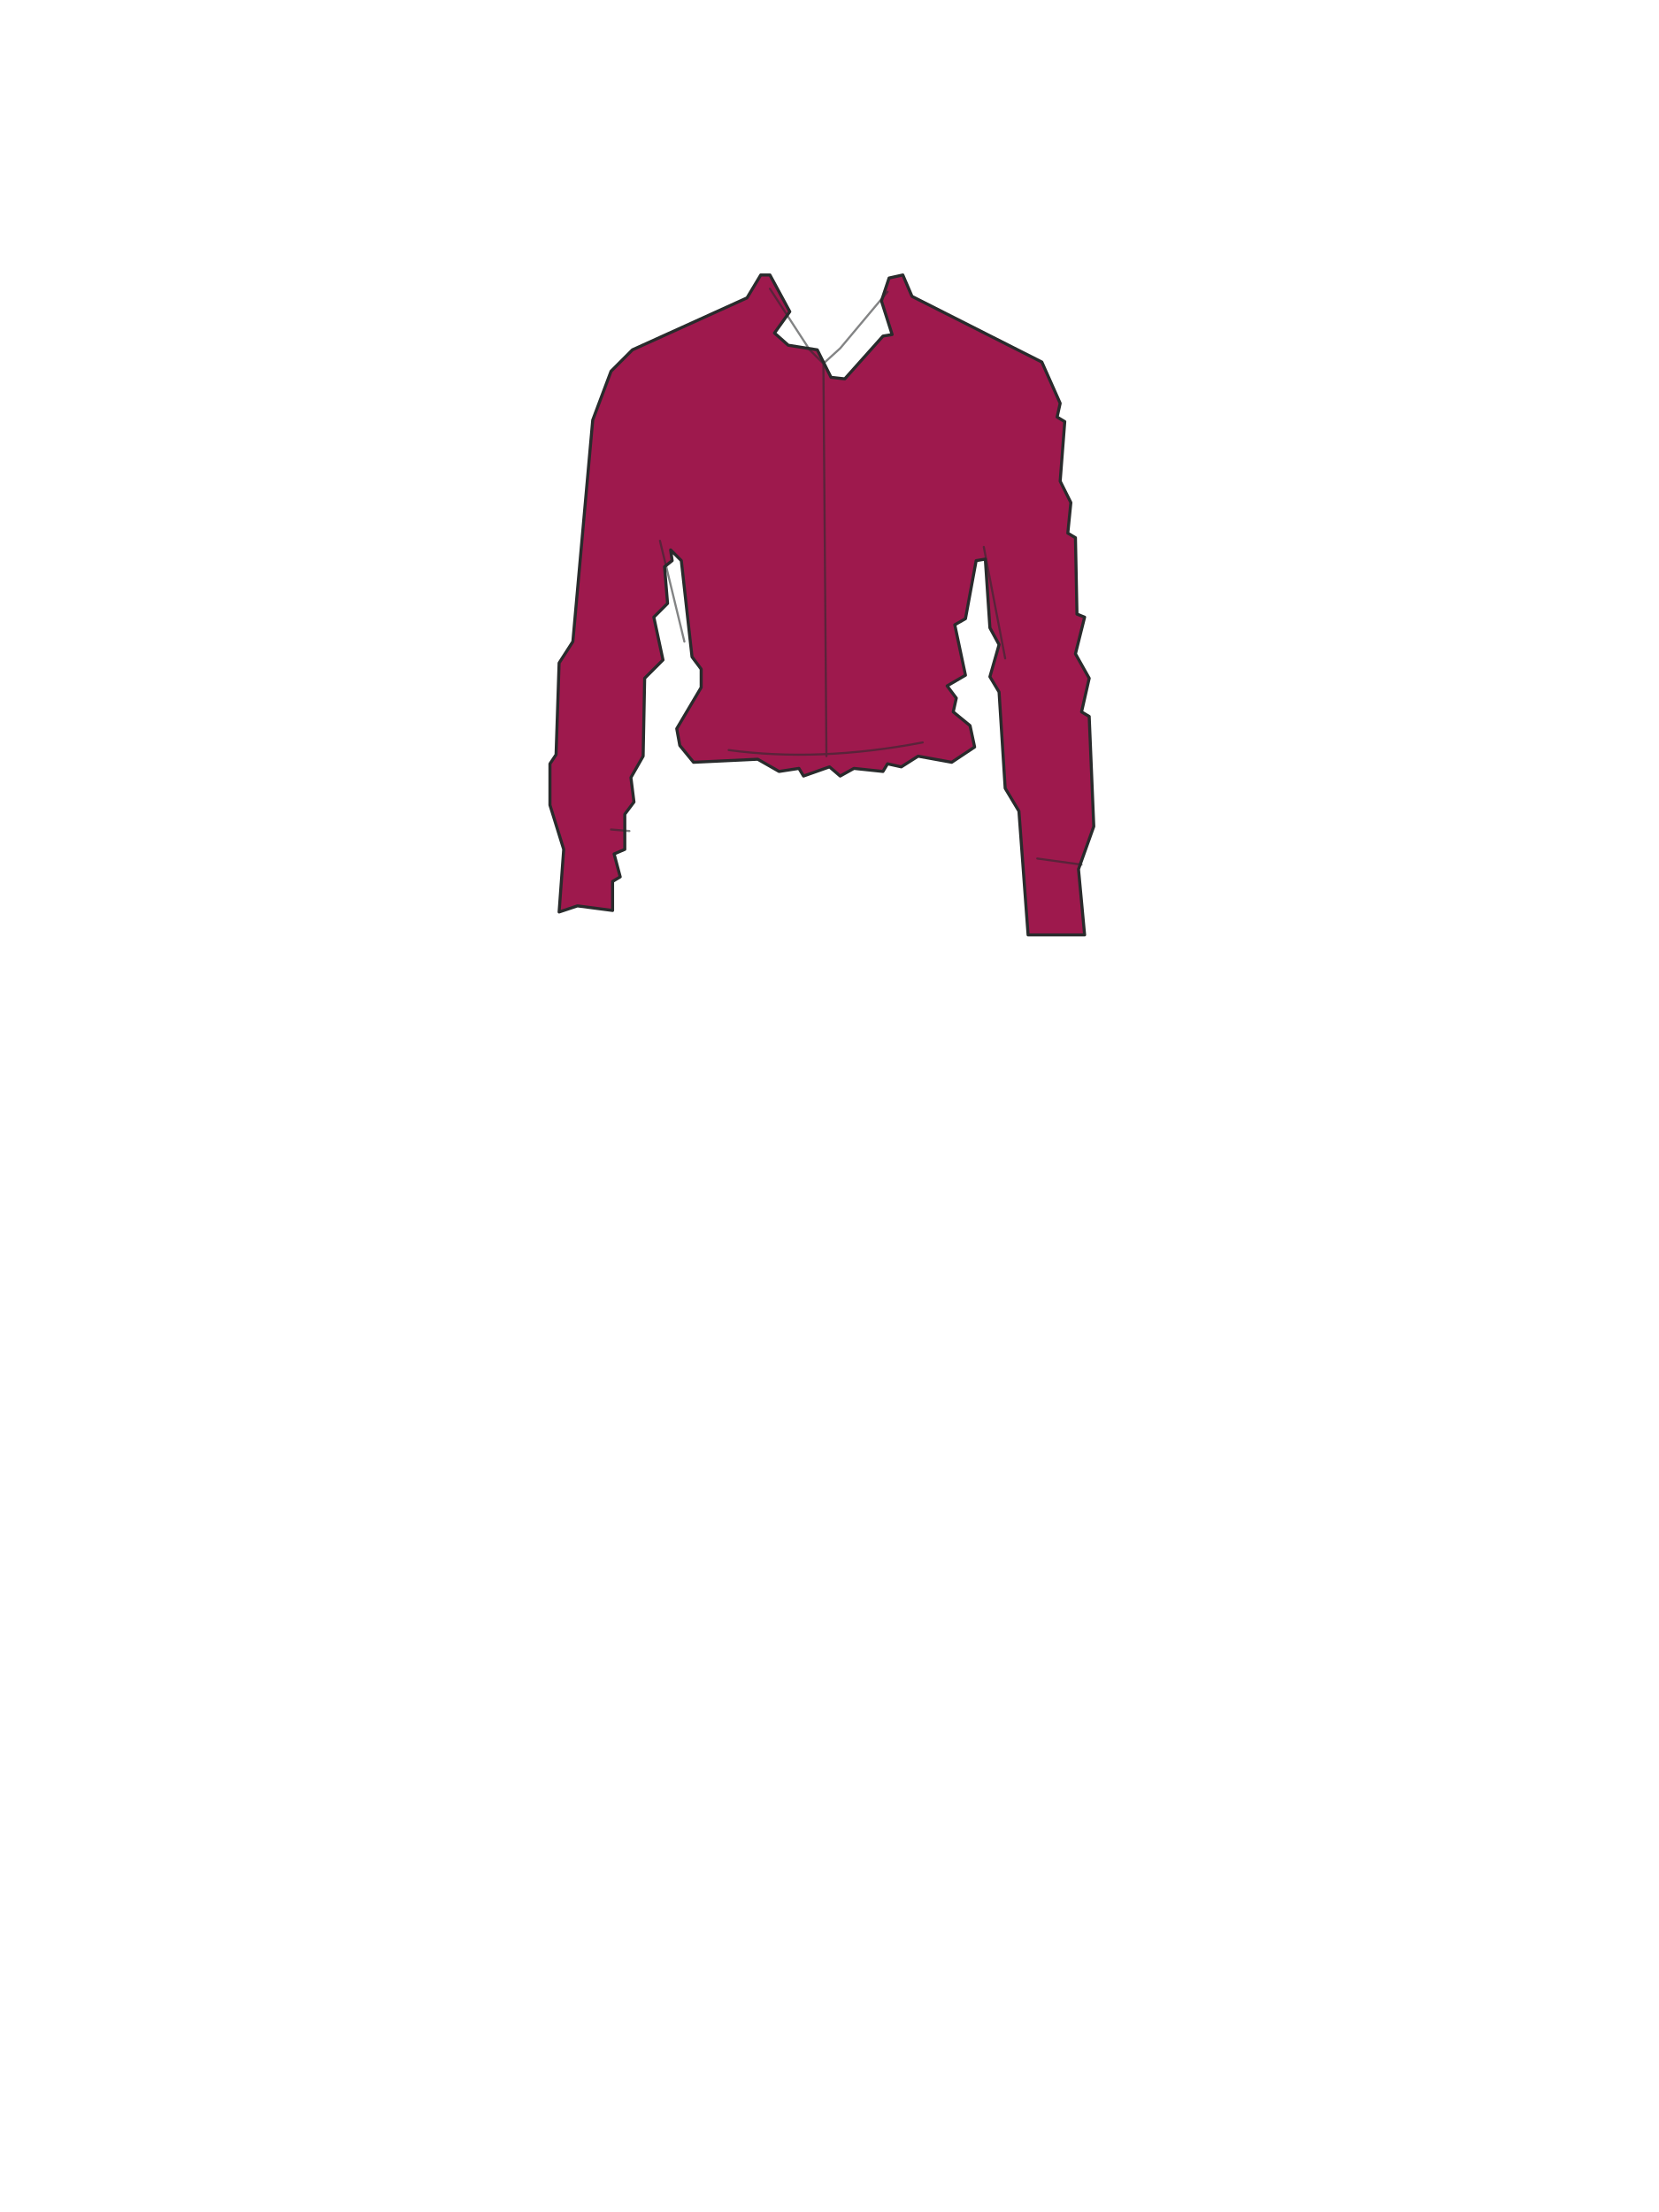
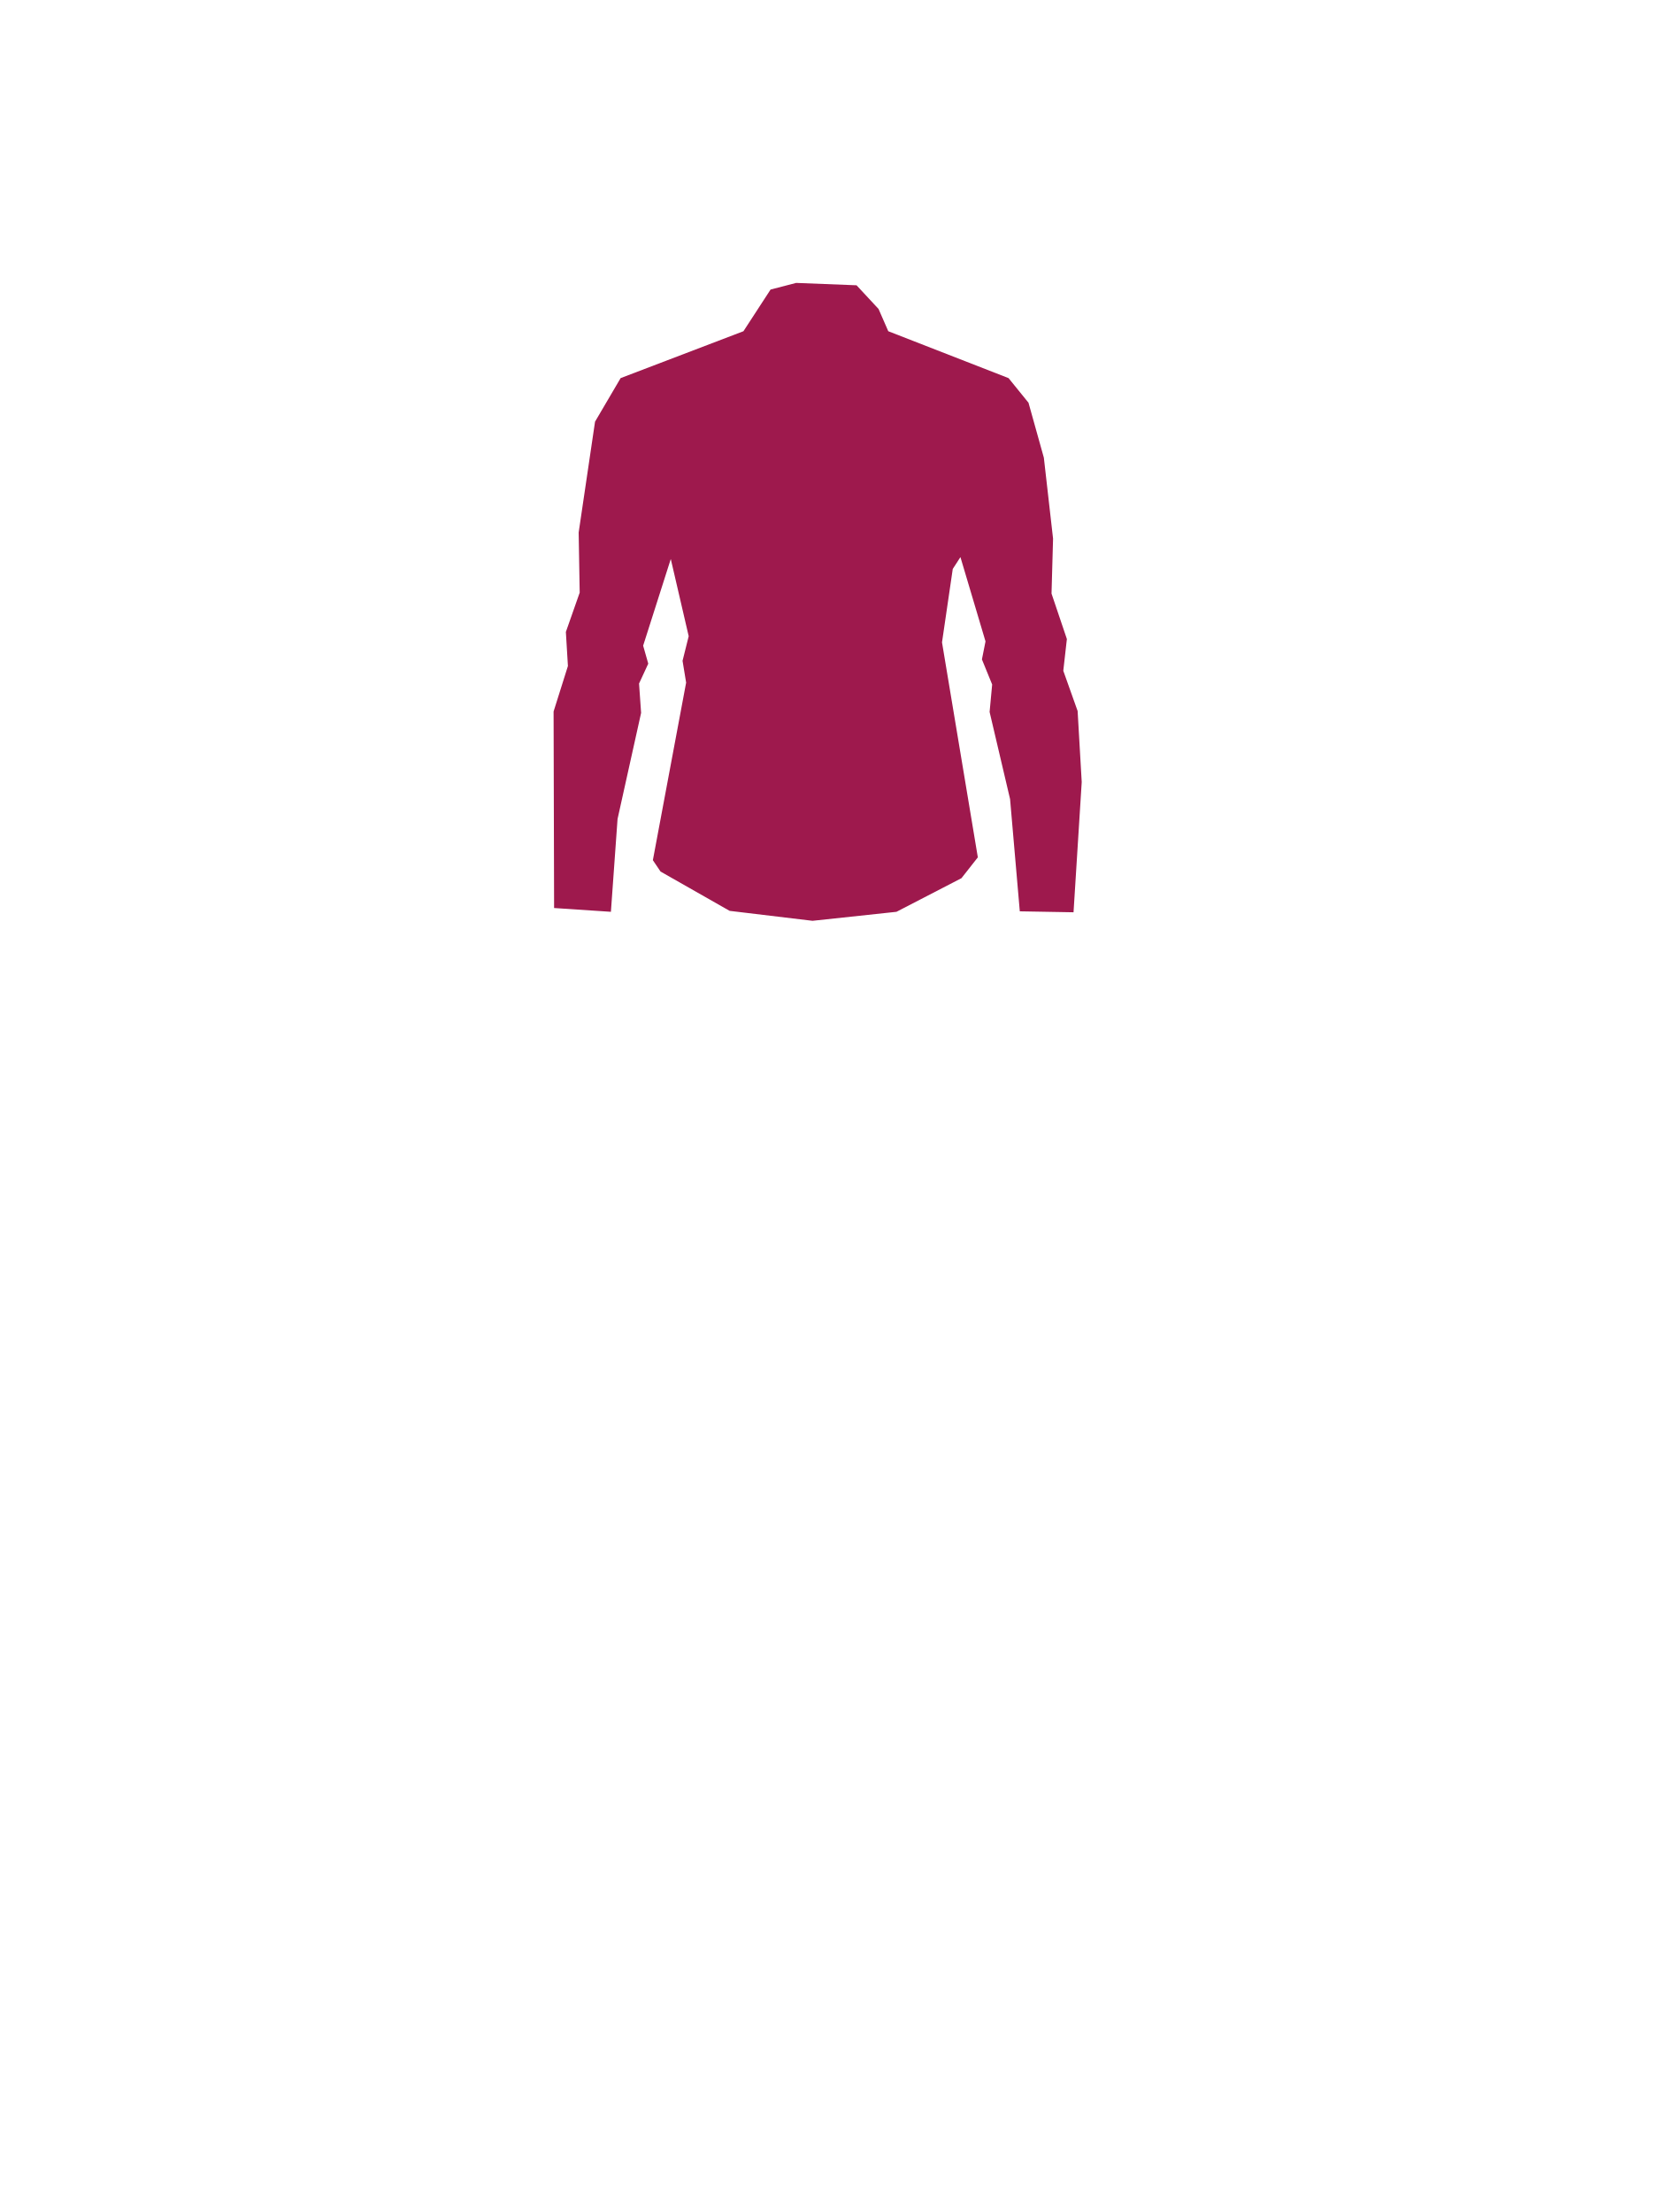
<svg xmlns="http://www.w3.org/2000/svg" viewBox="0 0 1086 1448" width="1086" height="1448">
-   <path fill="#9e194d" stroke="#292b2c" stroke-width="2" stroke-linejoin="round" fill-rule="evenodd" d="M414,229 400,243 388,275 375,420 366,434 364,494 360,500 360,527 369,556 366,597 378,593 401,596 401,577 406,574 402,559 409,556 409,533 415,525 413,509 421,495 422,444 434,432 428,404 437,395 435,371 440,367 439,360 446,367 453,430 459,438 459,450 443,477 445,488 454,499 496,497 510,505 523,503 526,508 543,502 550,508 559,503 578,505 581,500 590,502 601,495 623,499 638,489 635,475 624,466 626,457 620,449 632,442 625,409 632,405 639,367 645,366 648,411 654,422 648,443 654,453 658,516 667,531 673,612 710,612 706,569 716,541 713,469 708,466 713,444 704,428 710,404 705,402 704,352 699,349 701,329 694,315 697,276 692,273 694,264 682,237 597,194 591,180 582,182 577,197 584,219 578,220 553,248 544,247 535,229 516,226 507,218 517,204 504,180 498,180 489,195Z" />
-   <path d="M504 189 L530 229 L539 238 L550 228 L581 191 M539 238 L541 495 M412 544 L400 543 M679 562 L708 566 M477 491 Q536 499 604 486 M432 354 L448 420 M644 358 L658 431" fill="none" stroke="#292b2c" stroke-width="1.4" opacity=".58" stroke-linecap="round" stroke-linejoin="round" />
+   <g transform="translate(352 179) scale(.335 .31)">
+     <path fill="#9e194d" stroke="none" d="M455,34 L402,122 L162,221 L112,313 L80,547 L82,674 L55,757 L59,829 L31,925 L32,1340 L143,1348 L156,1152 L202,928 L198,866 L216,824 L206,786 L260,603 L295,766 L283,818 L290,864 L225,1239 L240,1263 L375,1346 L537,1367 L701,1348 L828,1277 L860,1233 L790,779 L811,624 L826,599 L875,777 L868,815 L888,868 L883,926 L923,1110 L942,1347 L1047,1349 L1063,1074 L1055,924 L1027,839 L1034,772 L1004,676 L1007,560 L989,389 L959,273 L920,221 L685,122 L666,75 L623,25 L505,20 Z" />
+   </g>
</svg>
